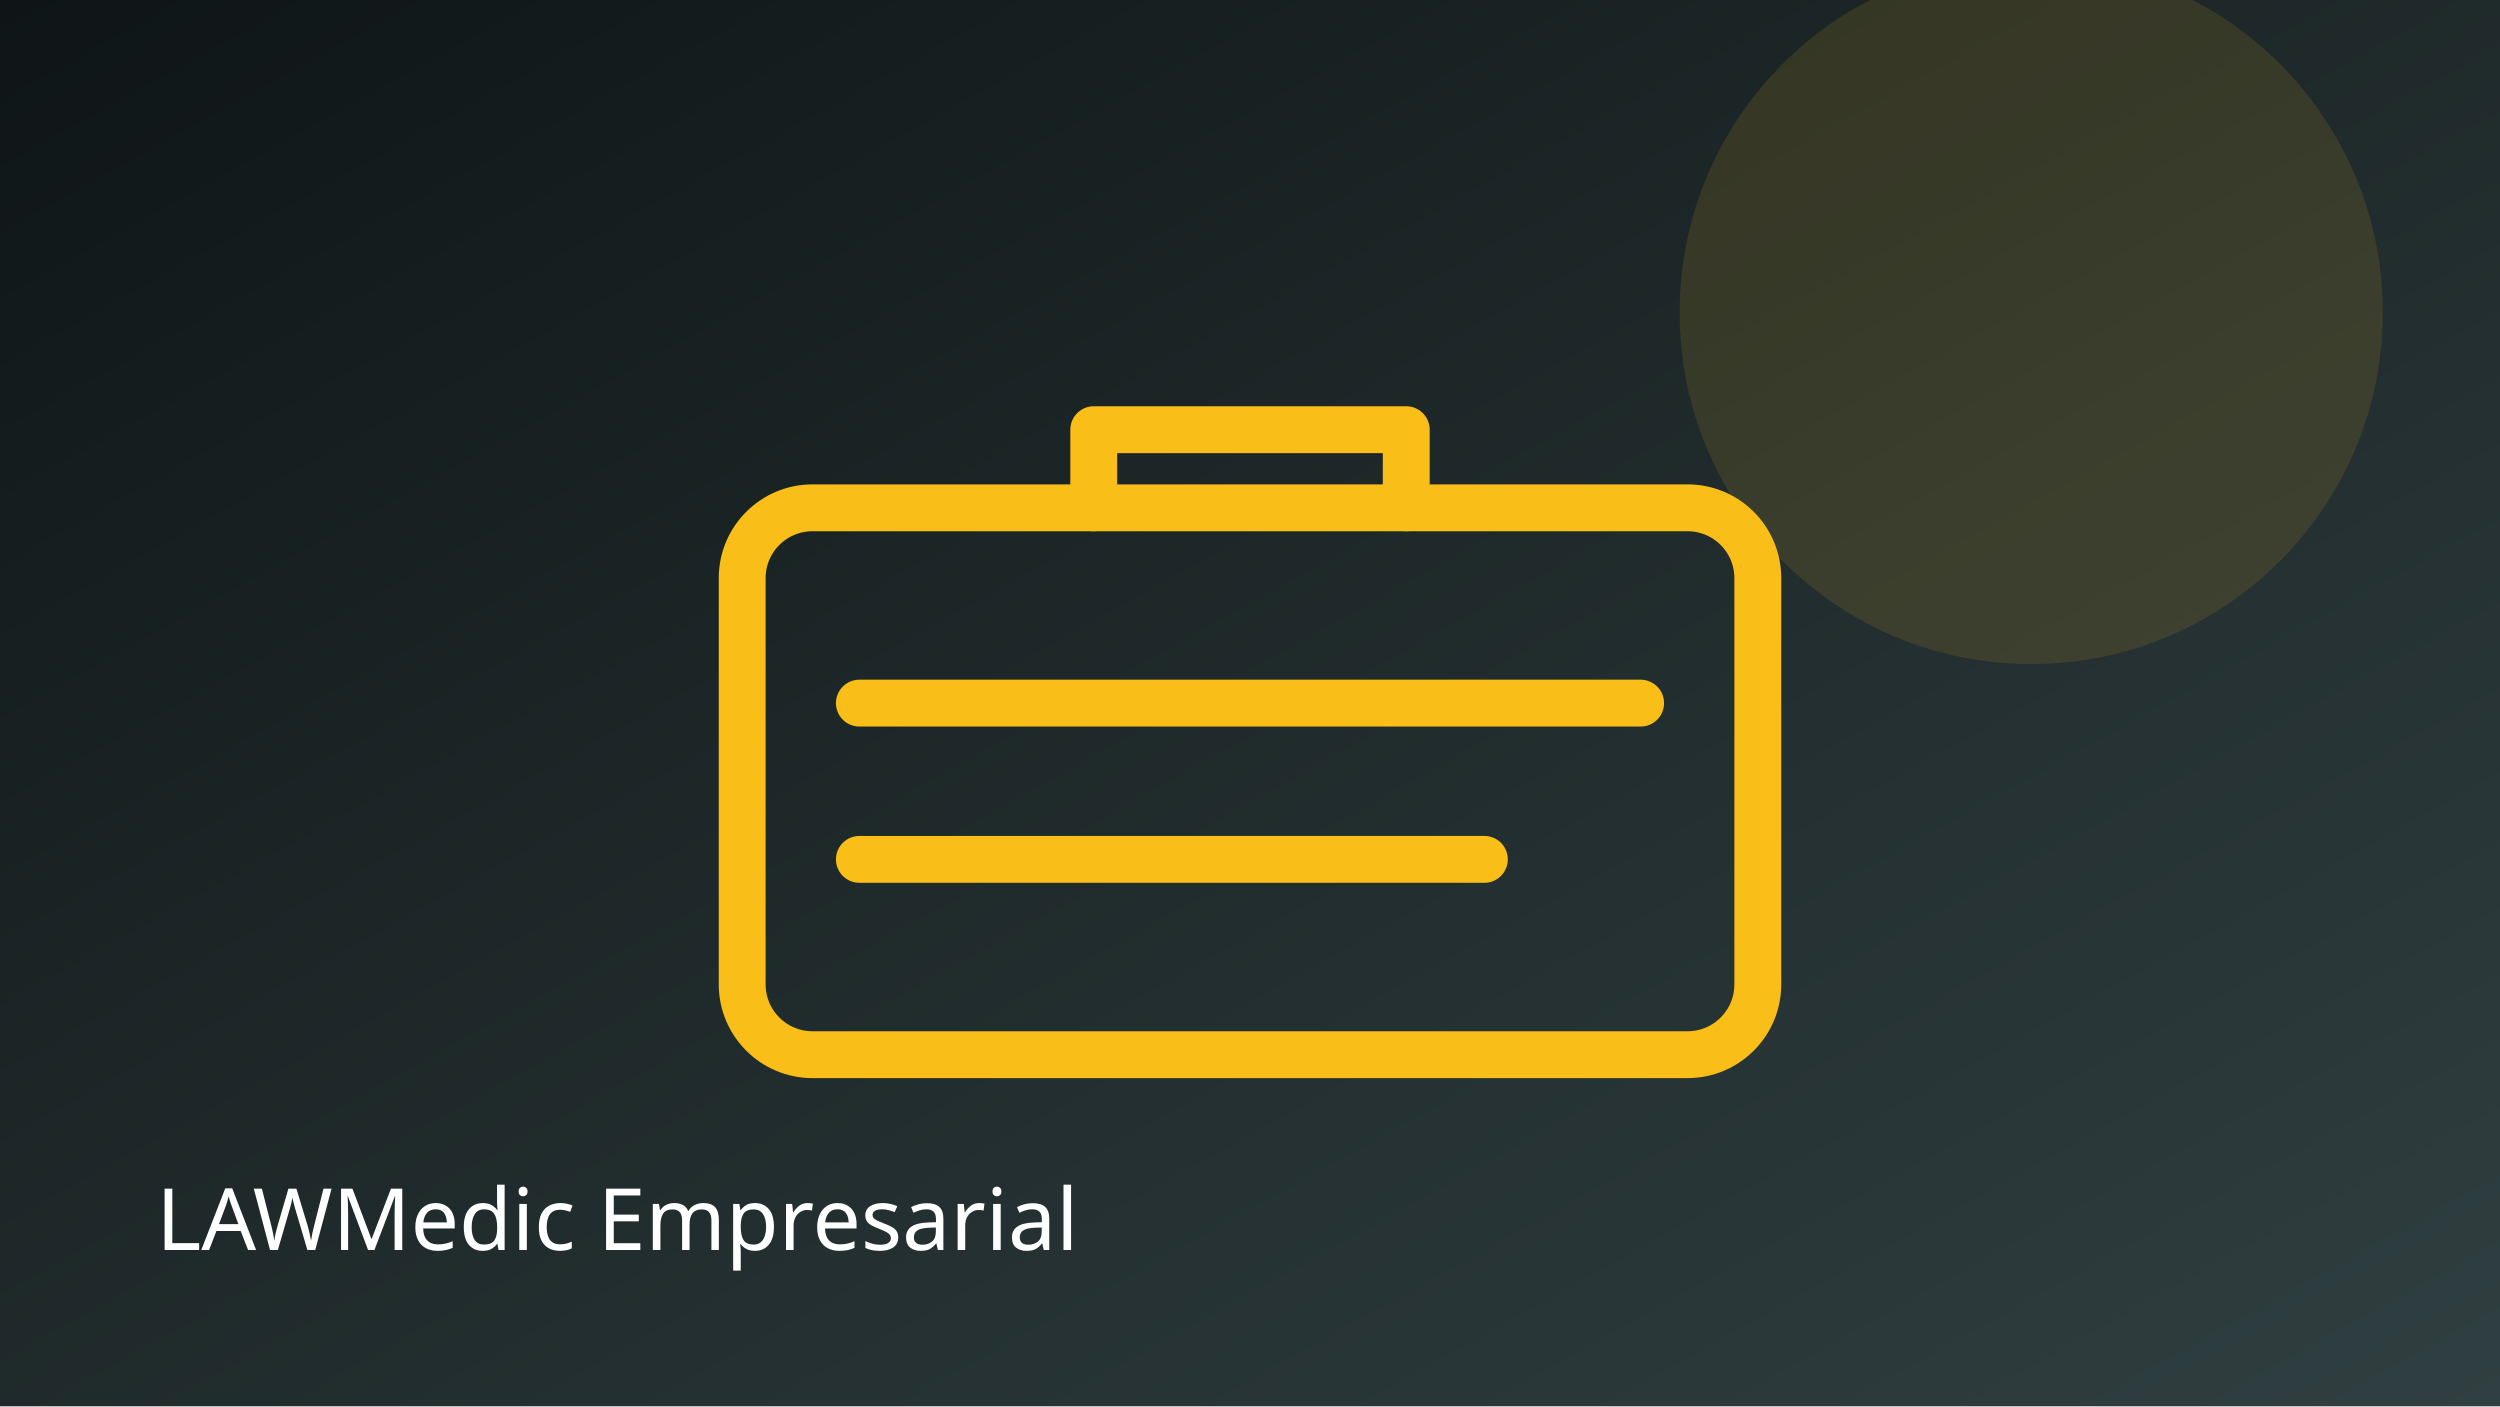
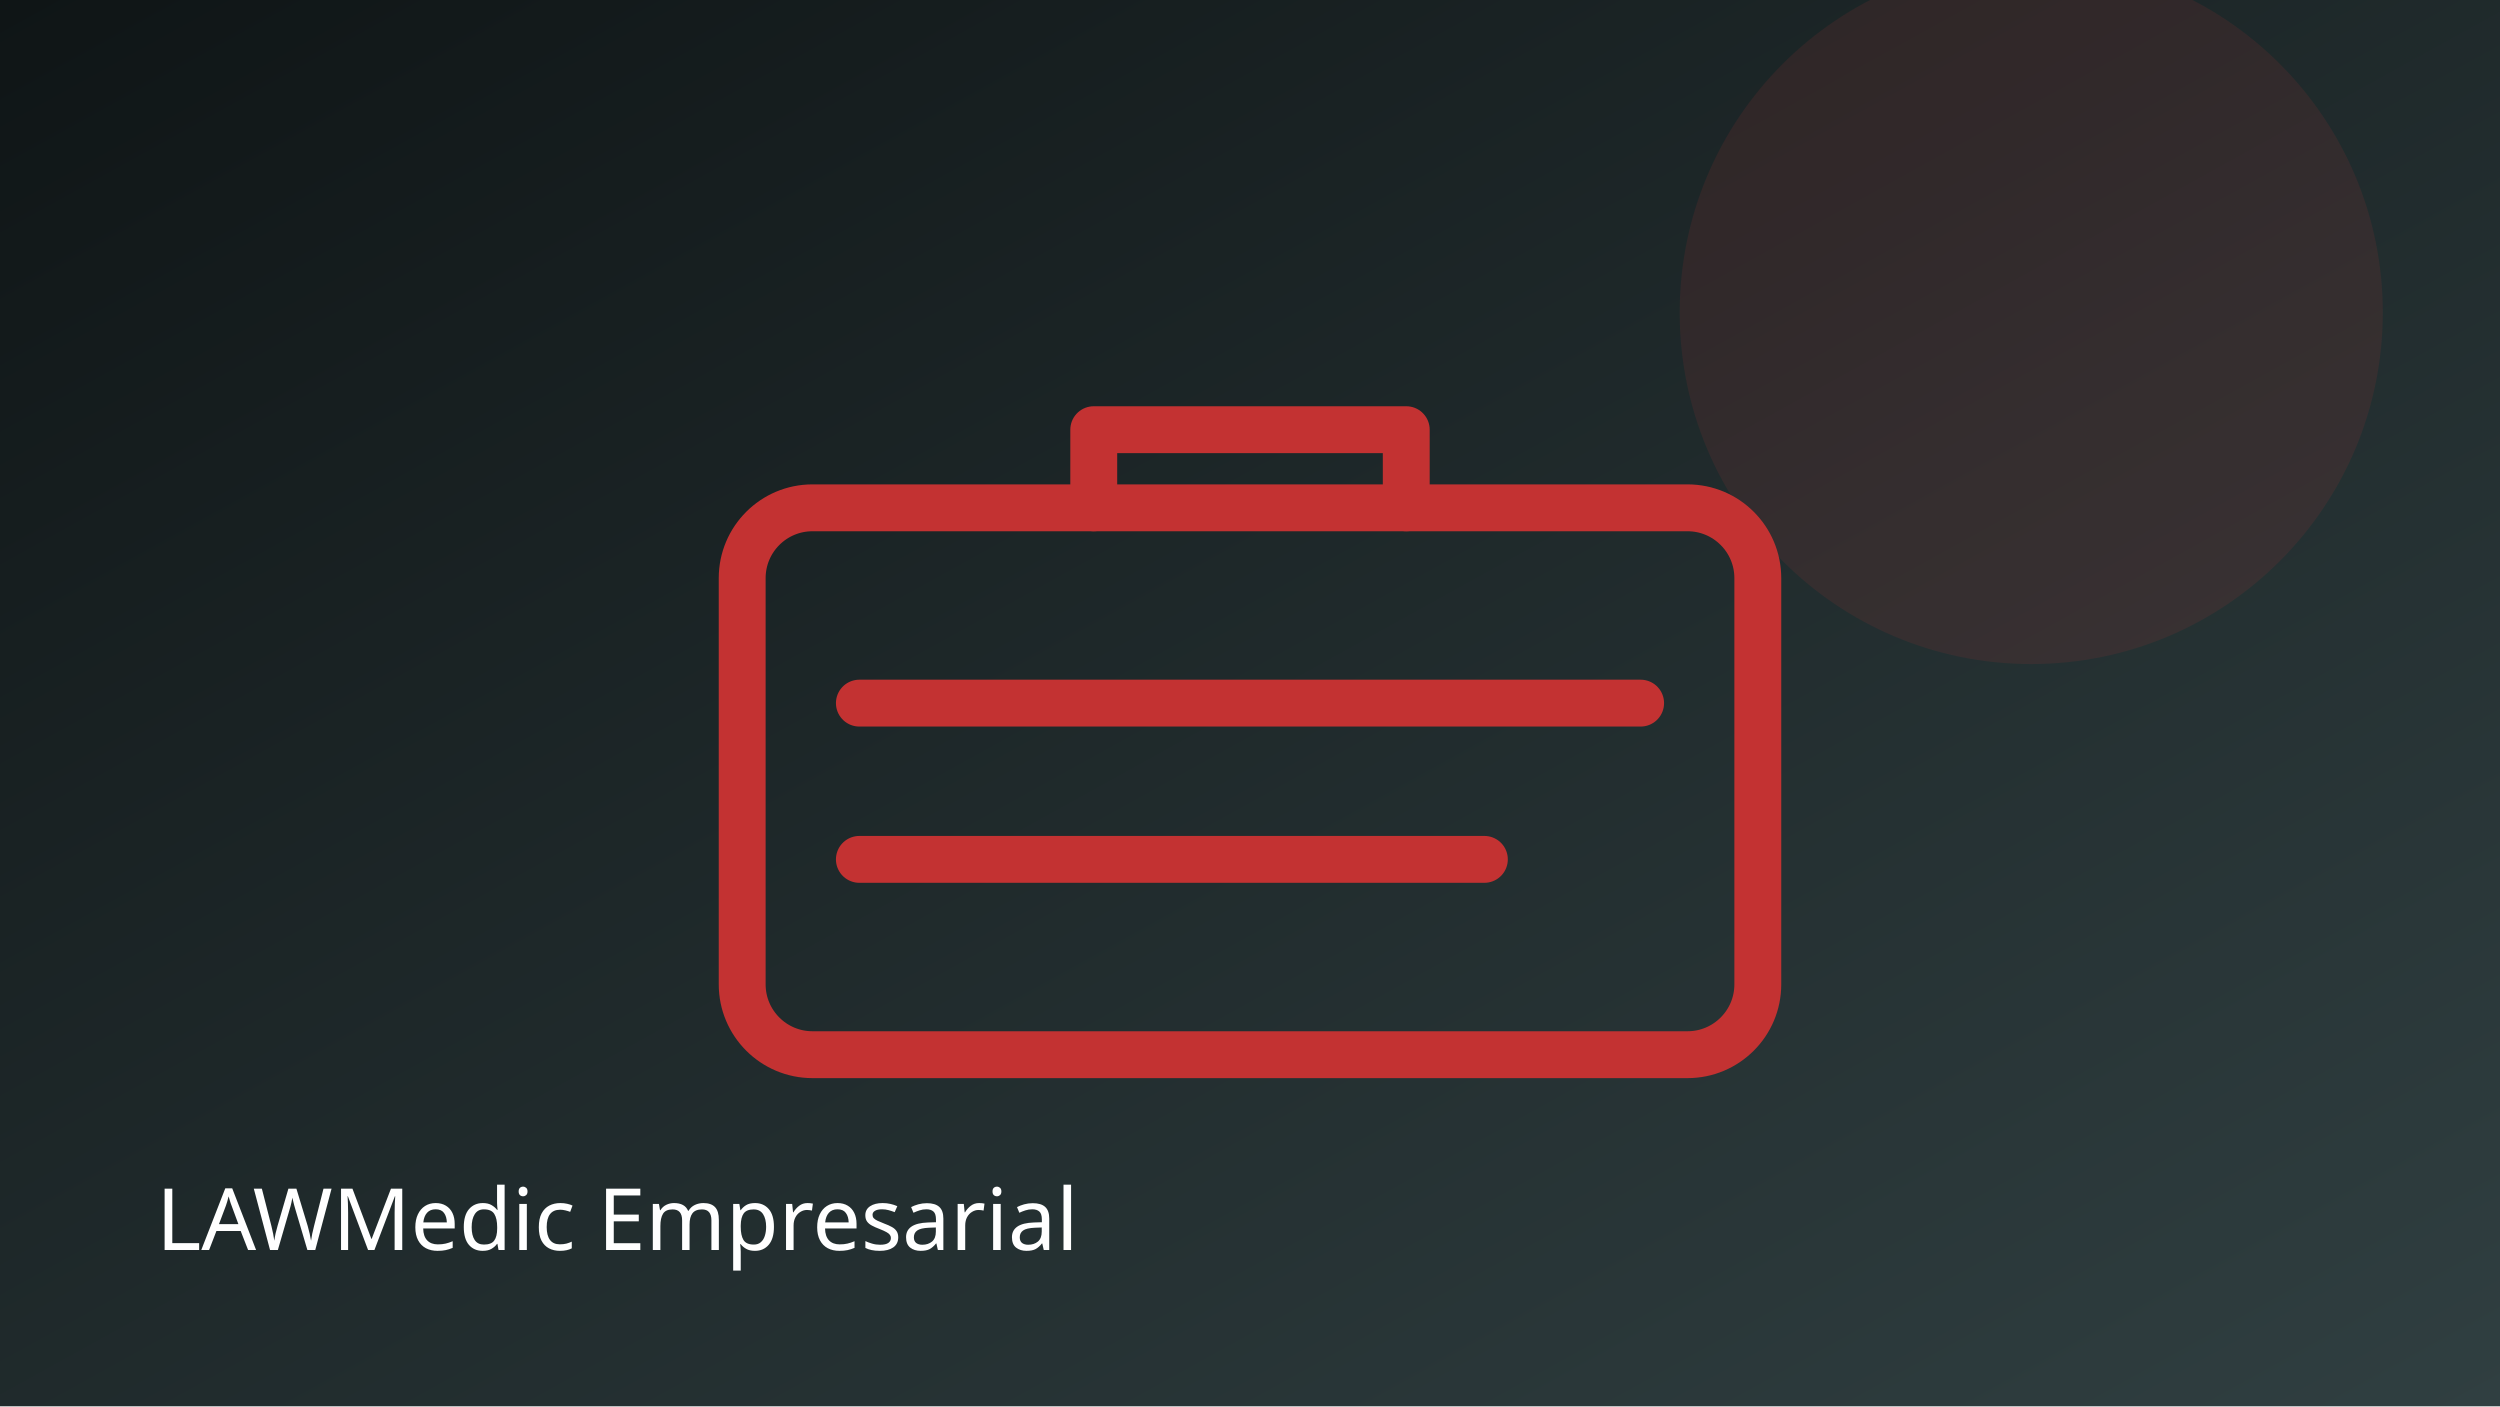
<svg xmlns="http://www.w3.org/2000/svg" viewBox="0 0 640 360">
  <defs>
    <linearGradient id="bg5" x1="0" y1="0" x2="1" y2="1">
      <stop offset="0" stop-color="#0f1516" />
      <stop offset="1" stop-color="#303f41" />
    </linearGradient>
  </defs>
  <rect width="640" height="360" fill="url(#bg5)" />
-   <circle cx="520" cy="80" r="90" fill="#f9be17" opacity="0.12" />
-   <g transform="translate(190 90)" fill="none" stroke="#f9be17" stroke-width="12" stroke-linecap="round" stroke-linejoin="round">
+   <circle cx="520" cy="80" r="90" fill="#c33232" opacity="0.12" />
+   <g transform="translate(190 90)" fill="none" stroke="#c33232" stroke-width="12" stroke-linecap="round" stroke-linejoin="round">
    <rect x="0" y="40" width="260" height="140" rx="18" />
    <path d="M90 40v-20h80v20" />
    <path d="M30 90h200" />
    <path d="M30 130h160" />
  </g>
  <text x="40" y="320" fill="#ffffff" font-family="Manrope, sans-serif" font-size="22">LAWMedic Empresarial</text>
</svg>
